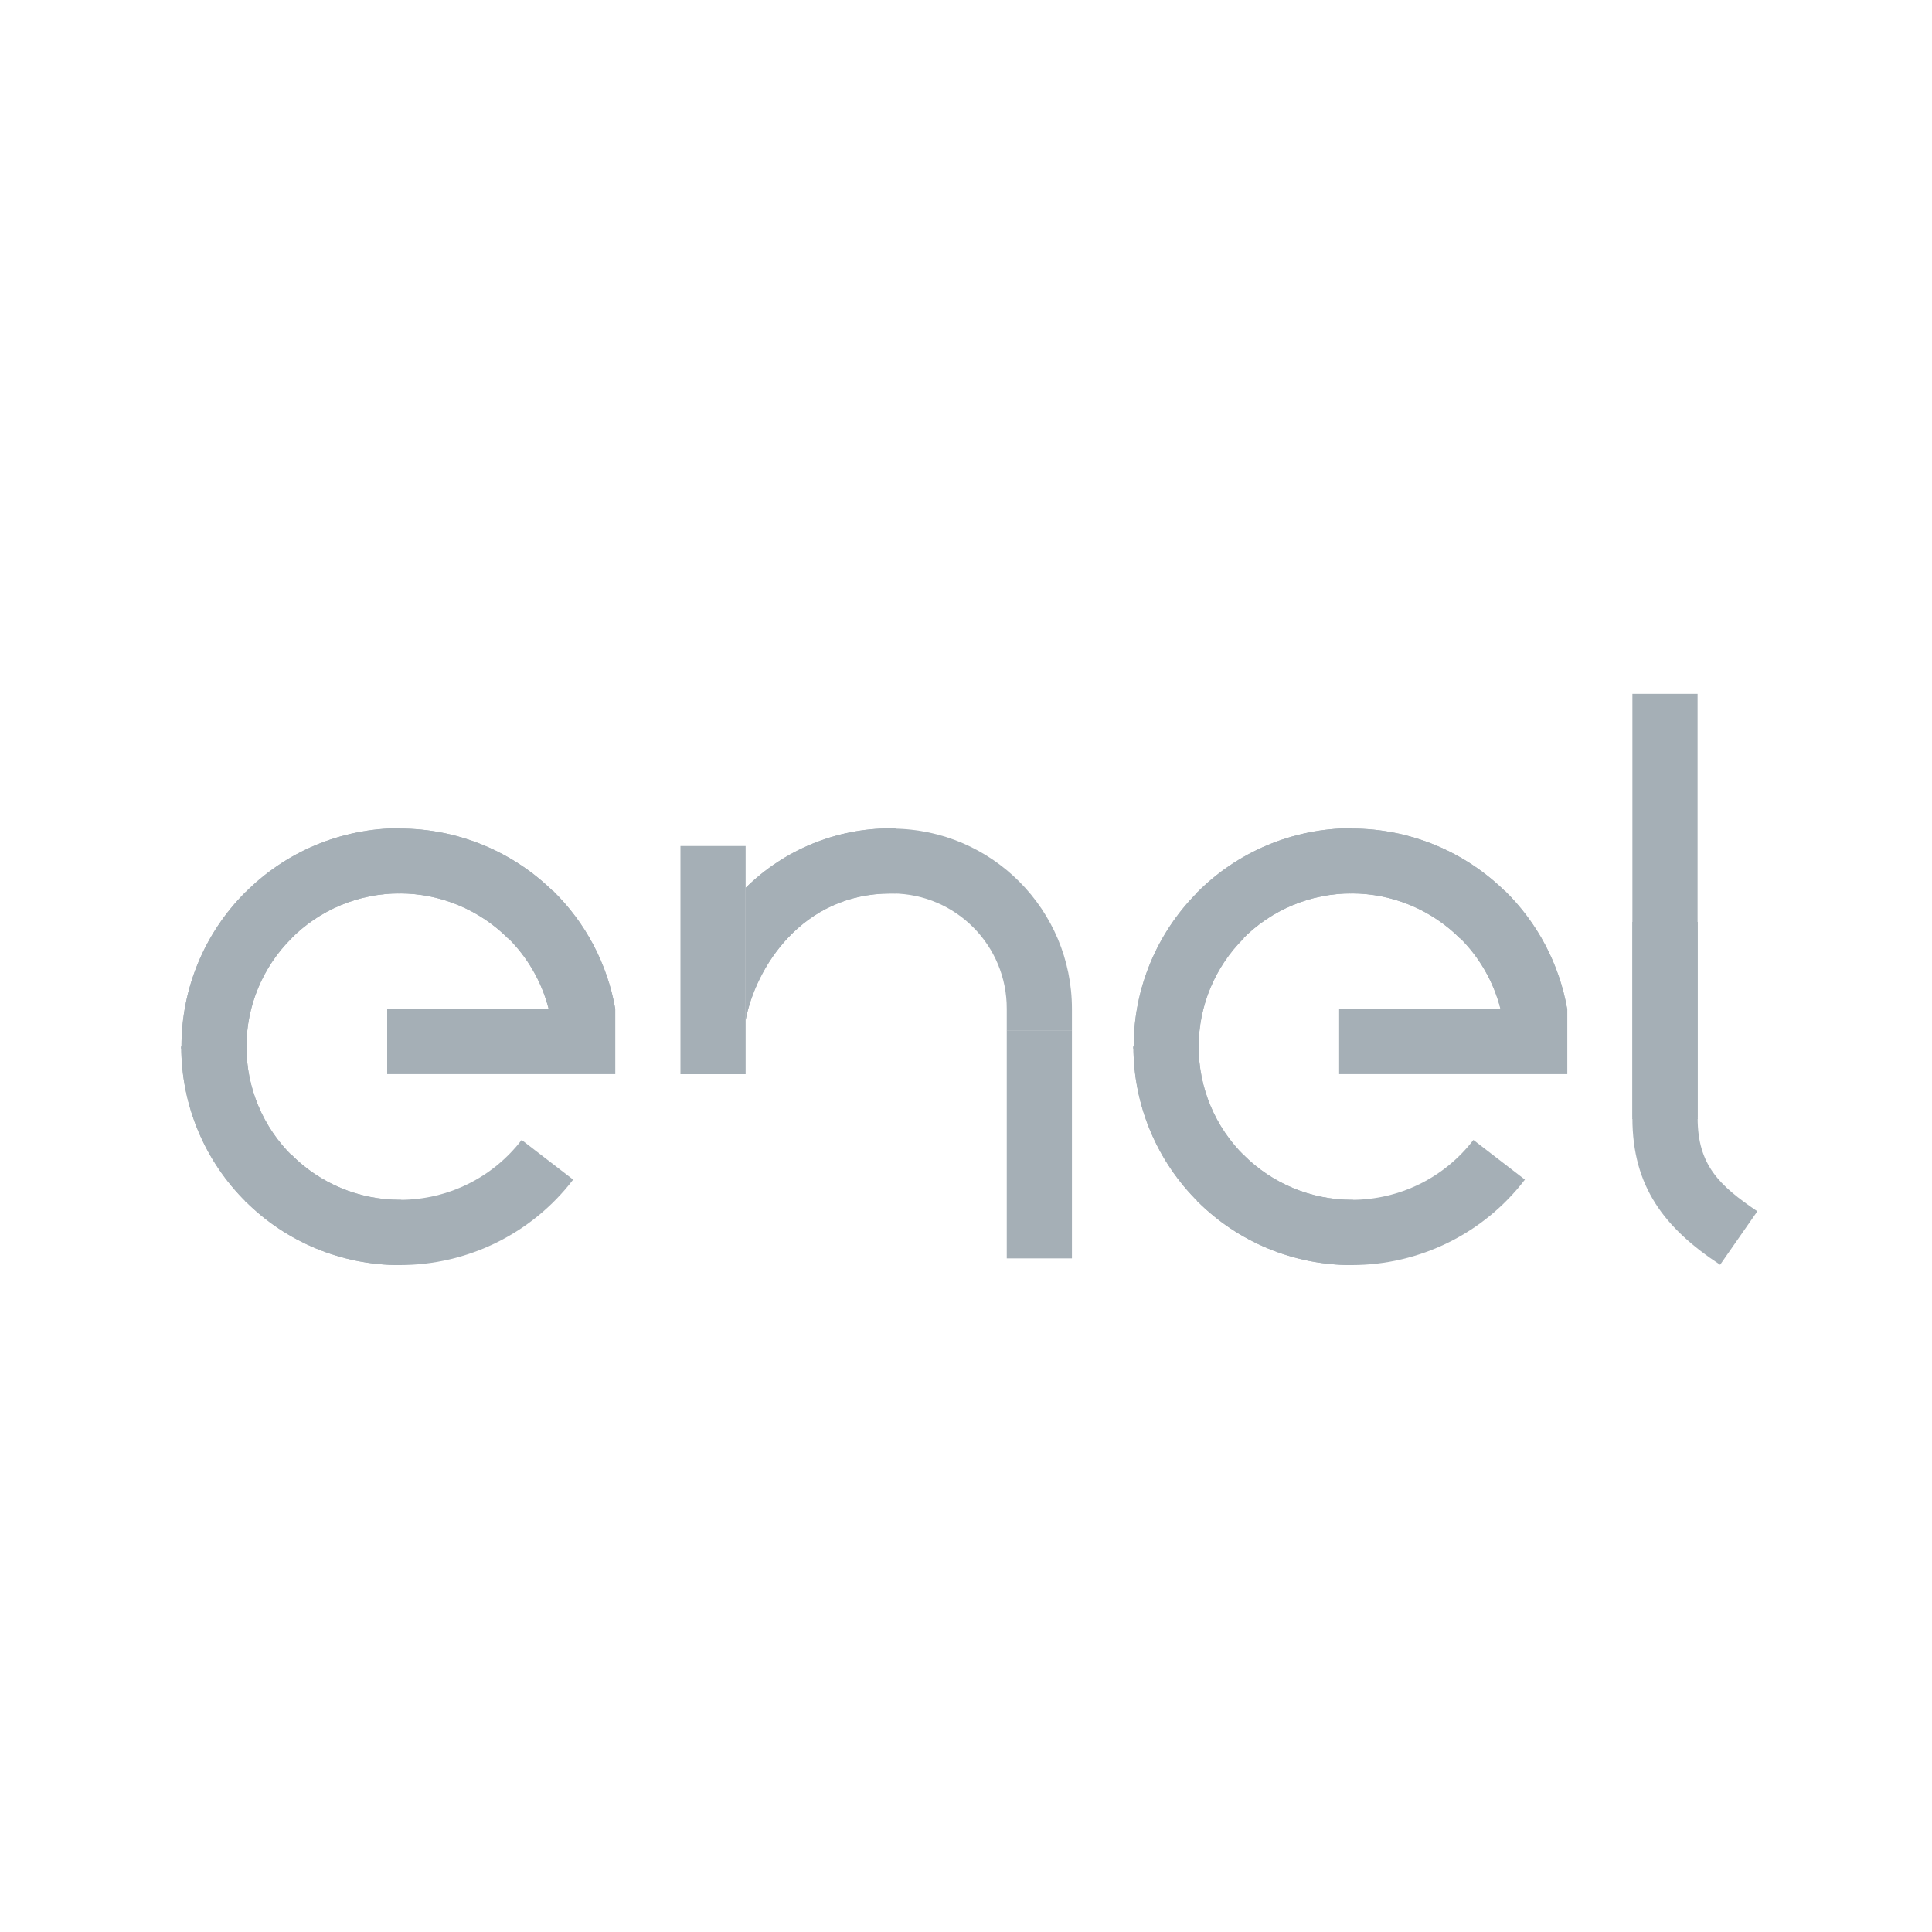
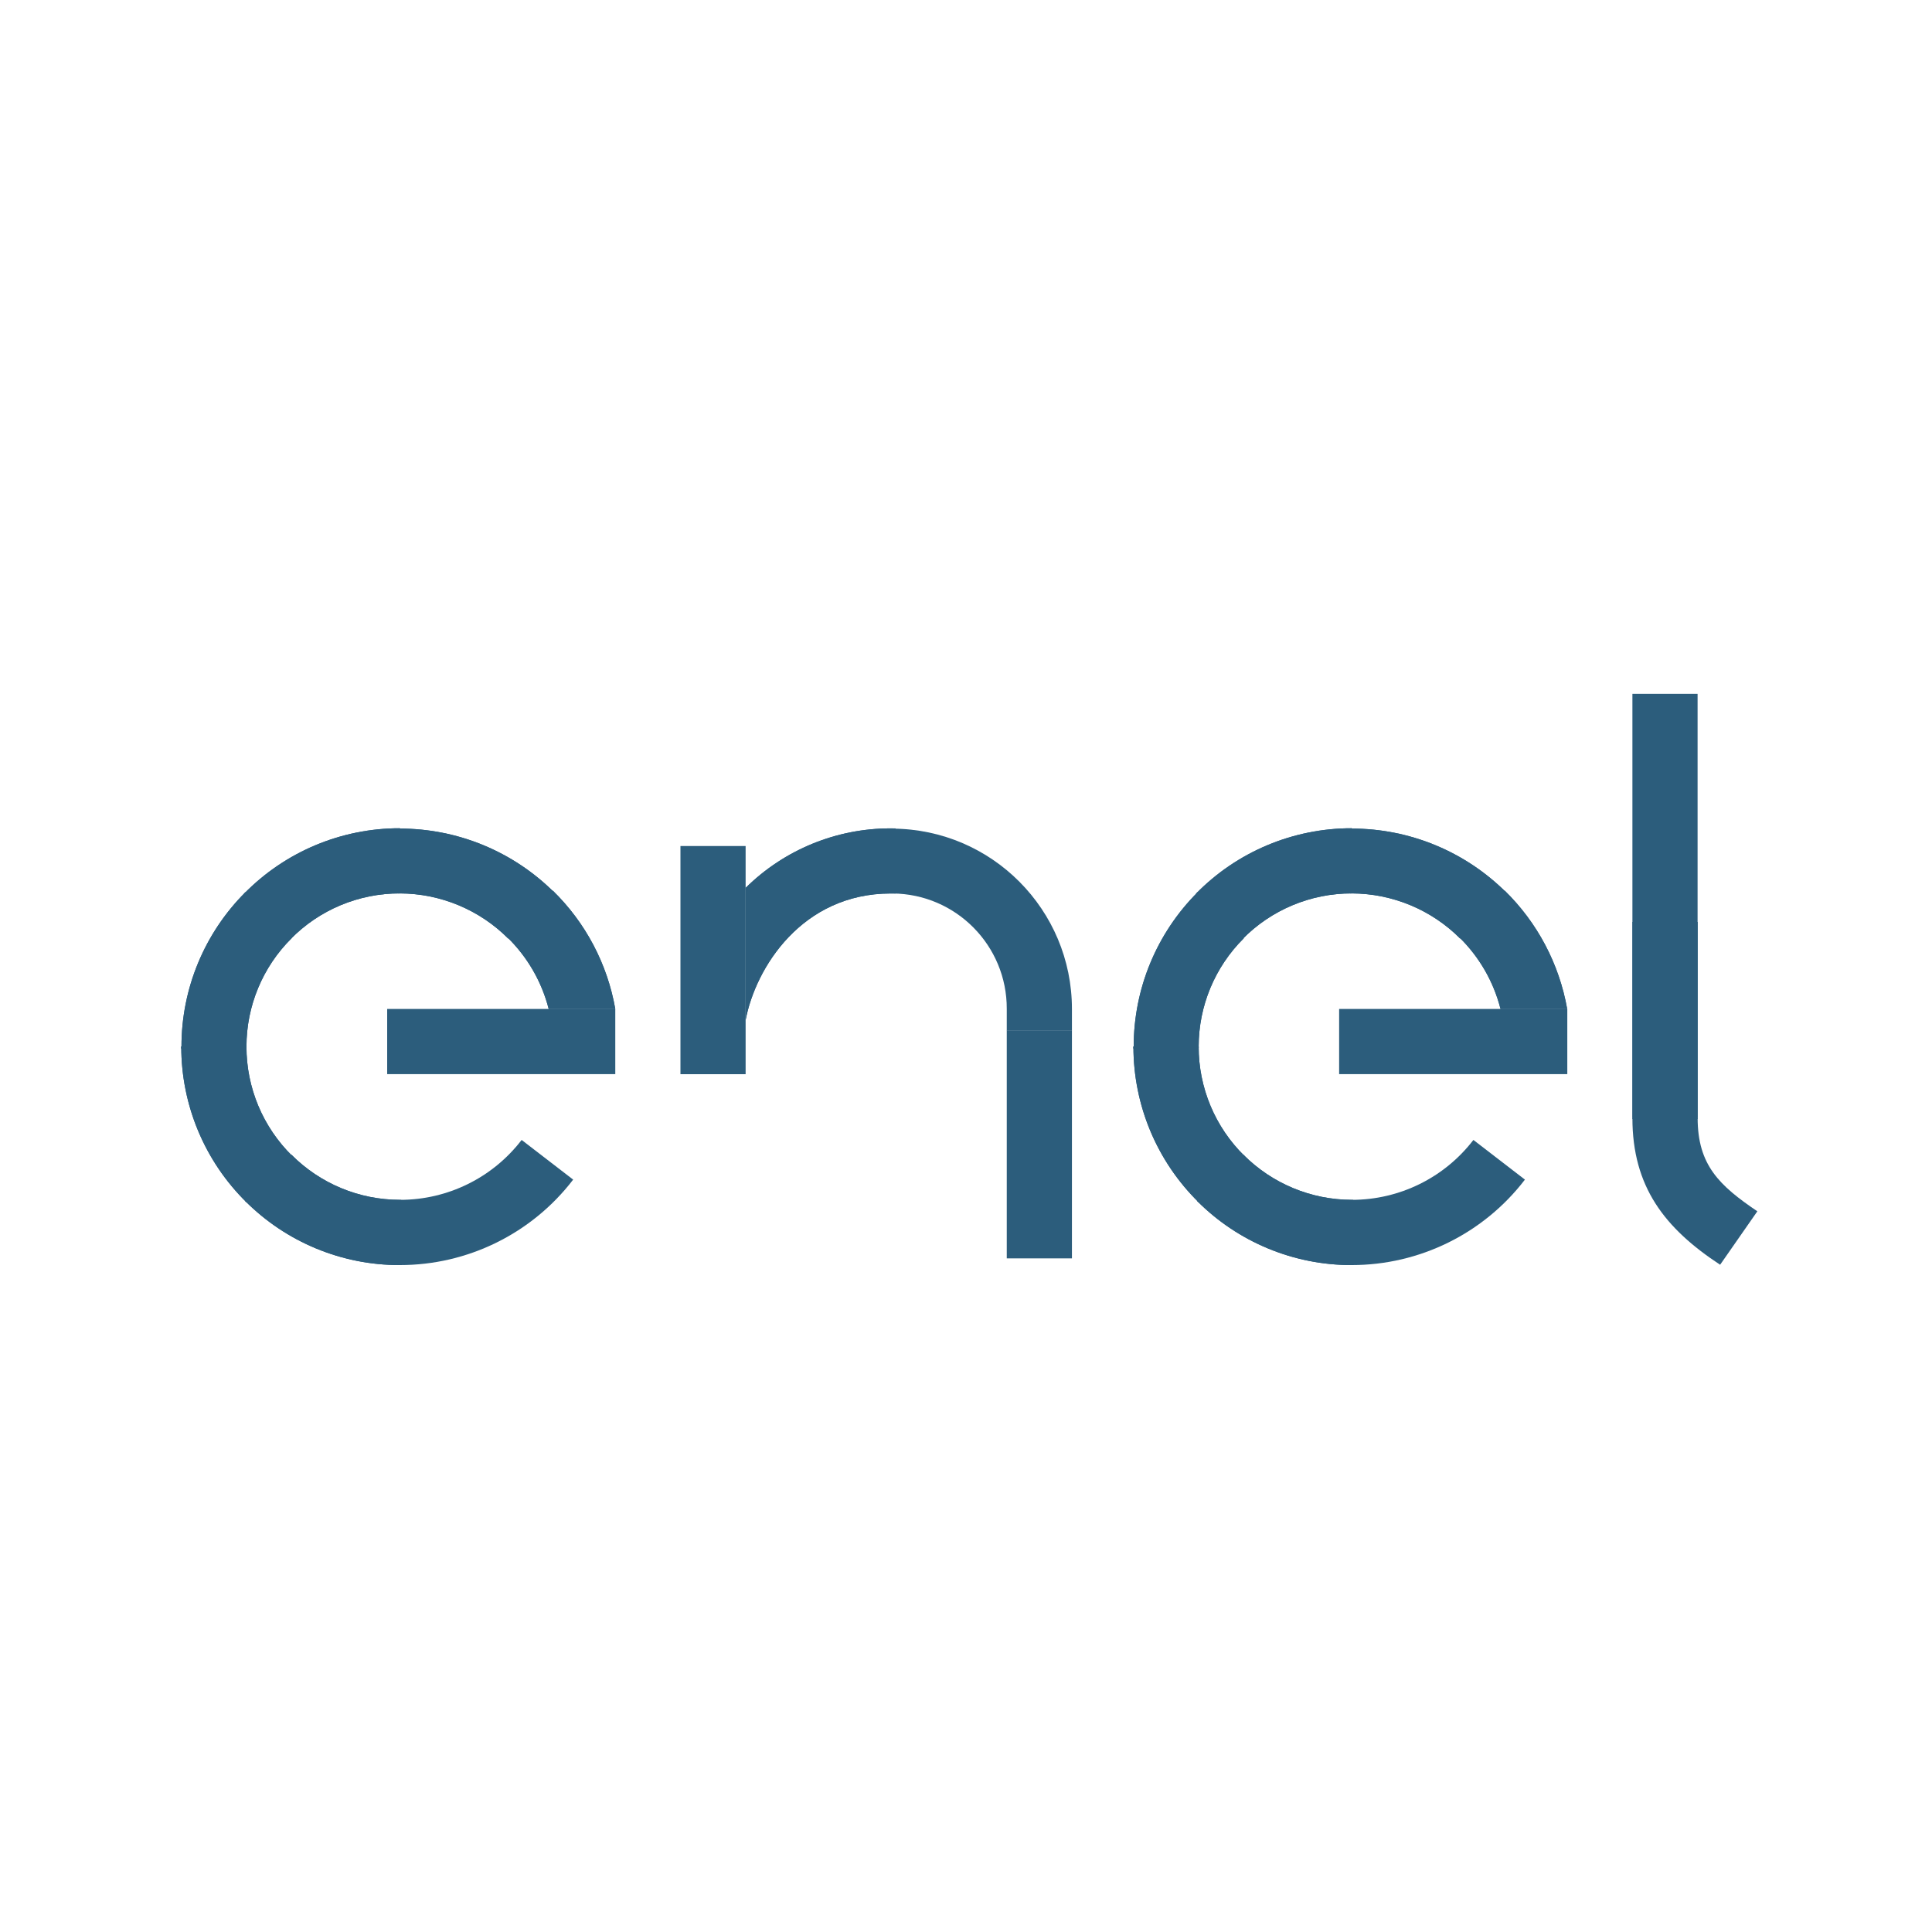
<svg xmlns="http://www.w3.org/2000/svg" id="Capa_1" data-name="Capa 1" viewBox="0 0 300 300">
  <defs>
-     <style>.cls-1{fill:#a5afb6;}.cls-2{clip-path:url(#clip-path);}.cls-3{clip-path:url(#clip-path-2);}.cls-4{clip-path:url(#clip-path-3);}.cls-5{clip-path:url(#clip-path-4);}.cls-6{clip-path:url(#clip-path-5);}.cls-7{clip-path:url(#clip-path-6);}.cls-8{clip-path:url(#clip-path-7);}.cls-9{clip-path:url(#clip-path-8);}.cls-10{clip-path:url(#clip-path-9);}.cls-11{clip-path:url(#clip-path-10);}.cls-12{clip-path:url(#clip-path-11);}.cls-13{clip-path:url(#clip-path-12);}.cls-14{clip-path:url(#clip-path-13);}.cls-15{clip-path:url(#clip-path-14);}</style>
+     <style>.cls-1{fill:#2c5d7c;}.cls-2{clip-path:url(#clip-path);}.cls-3{clip-path:url(#clip-path-2);}.cls-4{clip-path:url(#clip-path-3);}.cls-5{clip-path:url(#clip-path-4);}.cls-6{clip-path:url(#clip-path-5);}.cls-7{clip-path:url(#clip-path-6);}.cls-8{clip-path:url(#clip-path-7);}.cls-9{clip-path:url(#clip-path-8);}.cls-10{clip-path:url(#clip-path-9);}.cls-11{clip-path:url(#clip-path-10);}.cls-12{clip-path:url(#clip-path-11);}.cls-13{clip-path:url(#clip-path-12);}.cls-14{clip-path:url(#clip-path-13);}.cls-15{clip-path:url(#clip-path-14);}</style>
    <clipPath id="clip-path">
      <path class="cls-1" d="M78.76,145.53a23.75,23.75,0,0,1,6.44,11.14H95.54a33.78,33.78,0,0,0-9.69-18.36l-7.09,7.22" />
    </clipPath>
    <clipPath id="clip-path-2">
      <path class="cls-1" d="M61.77,128.61l.09,10.12h.2a23.87,23.87,0,0,1,16.85,7l7.15-7.16a33.94,33.94,0,0,0-24-9.91h-.29" />
    </clipPath>
    <clipPath id="clip-path-3">
      <path class="cls-1" d="M37.88,138.75l7.22,7.1a23.67,23.67,0,0,1,17-7.12V128.61a33.79,33.79,0,0,0-24.18,10.14" />
    </clipPath>
    <clipPath id="clip-path-4">
      <path class="cls-1" d="M28.15,162.52v.3l10.12-.09v-.21a23.68,23.68,0,0,1,7-16.82l-7.16-7.16a33.81,33.81,0,0,0-9.93,24" />
    </clipPath>
    <clipPath id="clip-path-5">
      <path class="cls-1" d="M28.15,162.52a33.85,33.85,0,0,0,10.14,24.19l7.09-7.22a23.74,23.74,0,0,1-7.11-17H28.15" />
    </clipPath>
    <clipPath id="clip-path-6">
      <path class="cls-1" d="M38.08,186.5a33.81,33.81,0,0,0,24,9.94h.3l-.09-10.13h-.21a23.72,23.72,0,0,1-16.82-7l-7.16,7.15" />
    </clipPath>
    <clipPath id="clip-path-7">
      <path class="cls-1" d="M226.58,145.53A23.75,23.75,0,0,1,233,156.67h10.35a33.91,33.91,0,0,0-9.69-18.36l-7.1,7.22" />
    </clipPath>
    <clipPath id="clip-path-8">
      <path class="cls-1" d="M209.59,128.61l.08,10.12h.21a23.87,23.87,0,0,1,16.85,7l7.15-7.16a33.94,33.94,0,0,0-24-9.91h-.29" />
    </clipPath>
    <clipPath id="clip-path-9">
      <path class="cls-1" d="M185.7,138.75l7.21,7.1a23.71,23.71,0,0,1,17-7.12V128.61a33.79,33.79,0,0,0-24.18,10.14" />
    </clipPath>
    <clipPath id="clip-path-10">
      <path class="cls-1" d="M176,162.52v.3l10.13-.09v-.21a23.67,23.67,0,0,1,7-16.82l-7.16-7.16a33.85,33.85,0,0,0-9.93,24" />
    </clipPath>
    <clipPath id="clip-path-11">
      <path class="cls-1" d="M176,162.52a33.85,33.85,0,0,0,10.14,24.19l7.1-7.22a23.7,23.7,0,0,1-7.11-17H176" />
    </clipPath>
    <clipPath id="clip-path-12">
      <path class="cls-1" d="M185.9,186.5a33.81,33.81,0,0,0,24,9.94h.3l-.09-10.13h-.21a23.75,23.75,0,0,1-16.82-7l-7.16,7.15" />
    </clipPath>
    <clipPath id="clip-path-13">
      <polyline class="cls-1" points="253.48 173.76 263.61 173.76 263.61 143.16 253.48 143.16 253.48 173.76" />
    </clipPath>
    <clipPath id="clip-path-14">
      <path class="cls-1" d="M115.78,137.86v20.55c1.53-8.12,8.73-19.67,22.53-19.67l.76,0V128.63h-.75a32,32,0,0,0-22.54,9.24" />
    </clipPath>
  </defs>
  <path class="cls-1" d="M78.76,145.53a23.75,23.75,0,0,1,6.44,11.14H95.54a33.78,33.78,0,0,0-9.69-18.36l-7.09,7.22" />
  <g class="cls-2">
    <rect class="cls-1" x="75.46" y="135.47" width="23.38" height="24.05" transform="translate(-58.49 57.28) rotate(-27.65)" />
  </g>
  <path class="cls-1" d="M61.77,128.61l.09,10.12h.2a23.87,23.87,0,0,1,16.85,7l7.15-7.16a33.94,33.94,0,0,0-24-9.91h-.29" />
  <g class="cls-3">
    <rect class="cls-1" x="61.28" y="122.61" width="25.28" height="29.06" transform="translate(-81.27 150.88) rotate(-66.73)" />
  </g>
  <path class="cls-1" d="M37.88,138.75l7.22,7.1a23.67,23.67,0,0,1,17-7.12V128.61a33.79,33.79,0,0,0-24.18,10.14" />
  <g class="cls-4">
    <rect class="cls-1" x="35.37" y="124.34" width="29.18" height="25.78" transform="translate(-52.88 33.54) rotate(-24.76)" />
  </g>
  <path class="cls-1" d="M28.15,162.52v.3l10.12-.09v-.21a23.68,23.68,0,0,1,7-16.82l-7.16-7.16a33.81,33.81,0,0,0-9.93,24" />
  <g class="cls-5">
    <rect class="cls-1" x="22.18" y="138.08" width="29.02" height="25.21" transform="translate(-116.36 125.68) rotate(-67.04)" />
  </g>
  <path class="cls-1" d="M28.15,162.52a33.85,33.85,0,0,0,10.14,24.19l7.09-7.22a23.74,23.74,0,0,1-7.11-17H28.15" />
  <g class="cls-6">
    <rect class="cls-1" x="24.14" y="160.13" width="25.27" height="28.98" transform="translate(-64.83 27.91) rotate(-22.81)" />
  </g>
  <path class="cls-1" d="M38.08,186.5a33.81,33.81,0,0,0,24,9.94h.3l-.09-10.13h-.21a23.72,23.72,0,0,1-16.82-7l-7.16,7.15" />
  <g class="cls-7">
    <path class="cls-1" d="M45.24,179.35l-7.16,7.15a33.81,33.81,0,0,0,24,9.94h0V186.31a23.72,23.72,0,0,1-16.82-7" />
  </g>
  <path class="cls-1" d="M62.06,186.31v10.13A33.86,33.86,0,0,0,89,183.17l-8-6.16a23.78,23.78,0,0,1-18.88,9.3" />
  <path class="cls-1" d="M226.58,145.53A23.75,23.75,0,0,1,233,156.67h10.35a33.91,33.91,0,0,0-9.69-18.36l-7.1,7.22" />
  <g class="cls-8">
    <rect class="cls-1" x="223.1" y="135.34" width="23.74" height="24.31" transform="translate(-42.3 138.17) rotate(-30.19)" />
  </g>
  <path class="cls-1" d="M209.59,128.61l.08,10.12h.21a23.87,23.87,0,0,1,16.85,7l7.15-7.16a33.94,33.94,0,0,0-24-9.91h-.29" />
  <g class="cls-9">
    <rect class="cls-1" x="209.21" y="122.66" width="25.06" height="28.97" transform="translate(10.28 289.66) rotate(-67.54)" />
  </g>
  <path class="cls-1" d="M185.7,138.75l7.21,7.1a23.71,23.71,0,0,1,17-7.12V128.61a33.79,33.79,0,0,0-24.18,10.14" />
  <g class="cls-10">
    <rect class="cls-1" x="183.28" y="124.56" width="29.01" height="25.34" transform="translate(-37.95 88.44) rotate(-23.06)" />
  </g>
  <path class="cls-1" d="M176,162.52v.3l10.13-.09v-.21a23.67,23.67,0,0,1,7-16.82l-7.16-7.16a33.85,33.85,0,0,0-9.93,24" />
  <g class="cls-11">
    <rect class="cls-1" x="170.03" y="138.12" width="28.98" height="25.11" transform="translate(-25.56 263.01) rotate(-67.37)" />
  </g>
  <path class="cls-1" d="M176,162.52a33.85,33.85,0,0,0,10.14,24.19l7.1-7.22a23.7,23.7,0,0,1-7.11-17H176" />
  <g class="cls-12">
    <rect class="cls-1" x="171.9" y="160.1" width="25.38" height="29.03" transform="translate(-53.89 86.92) rotate(-23.22)" />
  </g>
  <path class="cls-1" d="M185.9,186.5a33.81,33.81,0,0,0,24,9.94h.3l-.09-10.13h-.21a23.75,23.75,0,0,1-16.82-7l-7.16,7.15" />
  <g class="cls-13">
    <path class="cls-1" d="M193.06,179.35l-7.16,7.15a33.81,33.81,0,0,0,24,9.94h0V186.31a23.75,23.75,0,0,1-16.82-7" />
  </g>
  <path class="cls-1" d="M209.88,186.31v10.13a33.86,33.86,0,0,0,26.91-13.27l-8-6.16a23.78,23.78,0,0,1-18.88,9.3" />
  <polyline class="cls-1" points="253.48 173.76 263.61 173.76 263.61 143.16 253.48 143.16 253.48 173.76" />
  <g class="cls-14">
    <path class="cls-1" d="M263.61,143.16H253.48v30.6h0v-.16h10.13V143.16" />
  </g>
  <path class="cls-1" d="M253.48,173.6c0,10.68,5,17.12,13.62,22.79l5.78-8.3c-5.91-4-9.27-7.18-9.27-14.49H253.48" />
  <path class="cls-1" d="M115.78,137.86v20.55c1.53-8.12,8.73-19.67,22.53-19.67l.76,0V128.63h-.75a32,32,0,0,0-22.54,9.24" />
  <g class="cls-15">
    <path class="cls-1" d="M138.32,128.62a32,32,0,0,0-22.54,9.24v20.55c1.53-8.12,8.73-19.67,22.53-19.67h.31V128.62h-.3" />
  </g>
  <path class="cls-1" d="M138.62,128.62v10.12a17.86,17.86,0,0,1,17.71,17.91V160h10.12v-3.33a28,28,0,0,0-27.83-28h0" />
  <rect class="cls-1" x="105.66" y="131.37" width="10.12" height="35.43" />
  <rect class="cls-1" x="253.48" y="107.74" width="10.12" height="35.43" />
  <rect class="cls-1" x="156.33" y="159.98" width="10.12" height="35.42" />
  <rect class="cls-1" x="60.12" y="156.67" width="35.42" height="10.12" />
  <rect class="cls-1" x="207.94" y="156.67" width="35.43" height="10.12" />
</svg>
